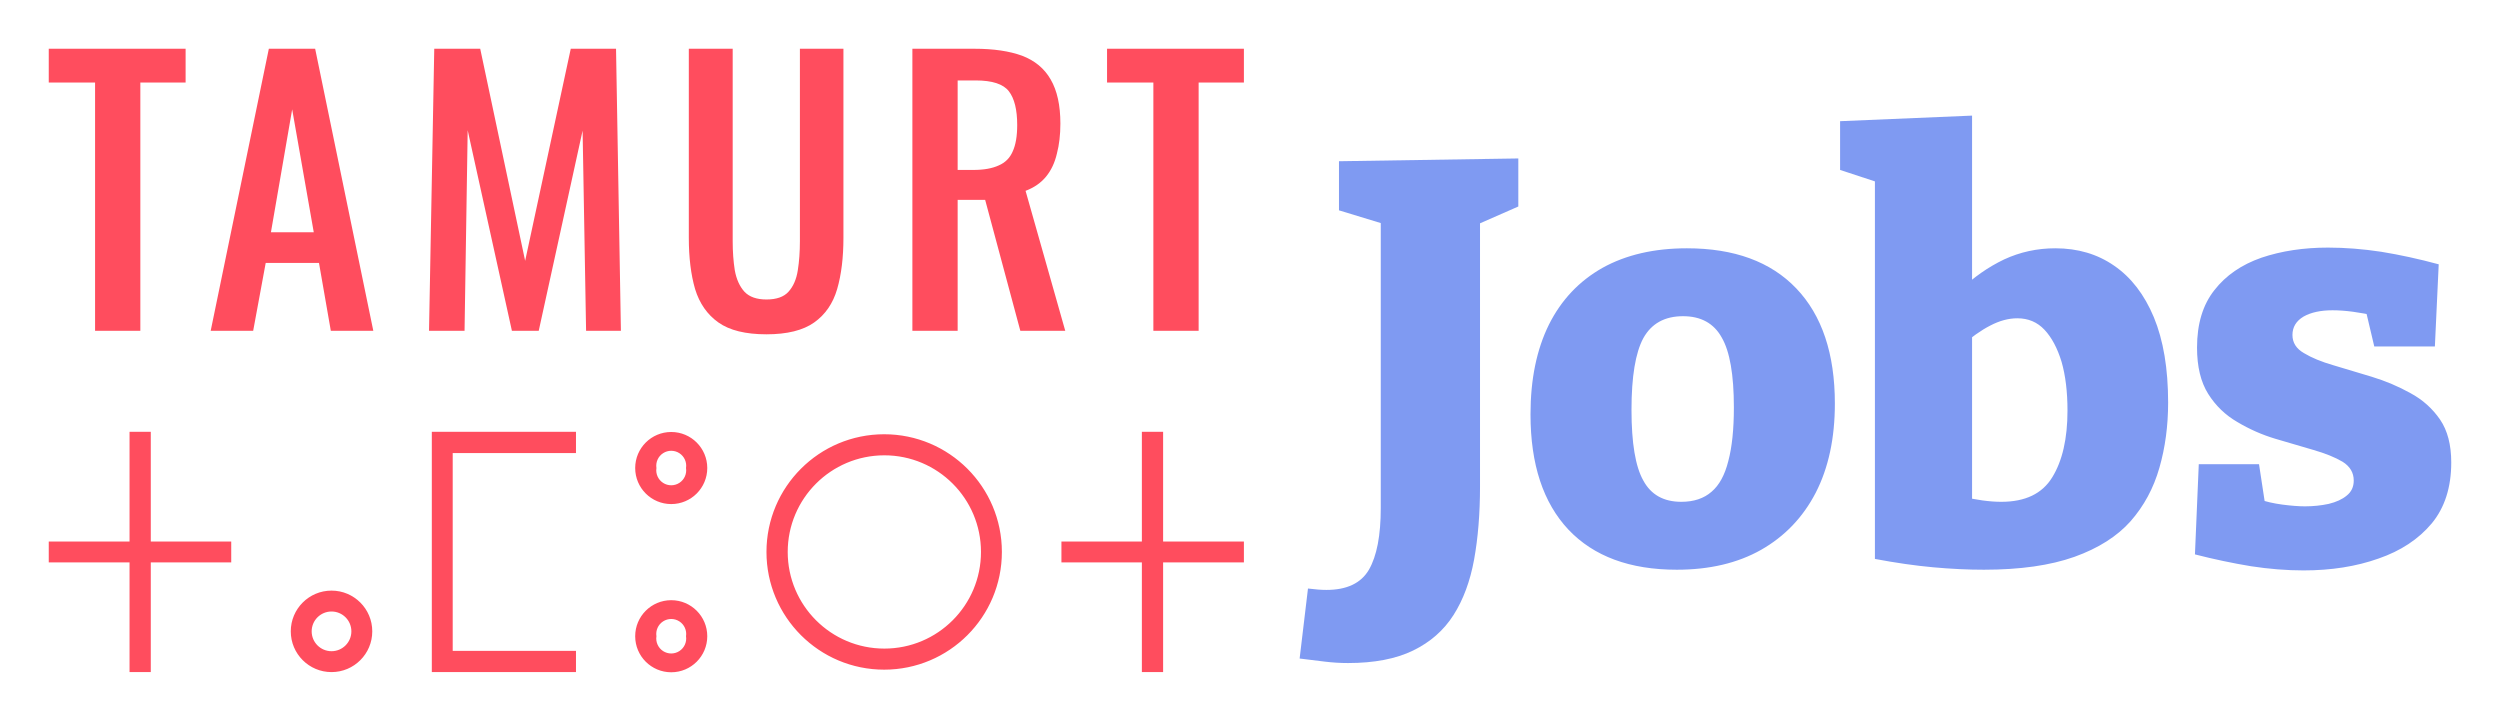
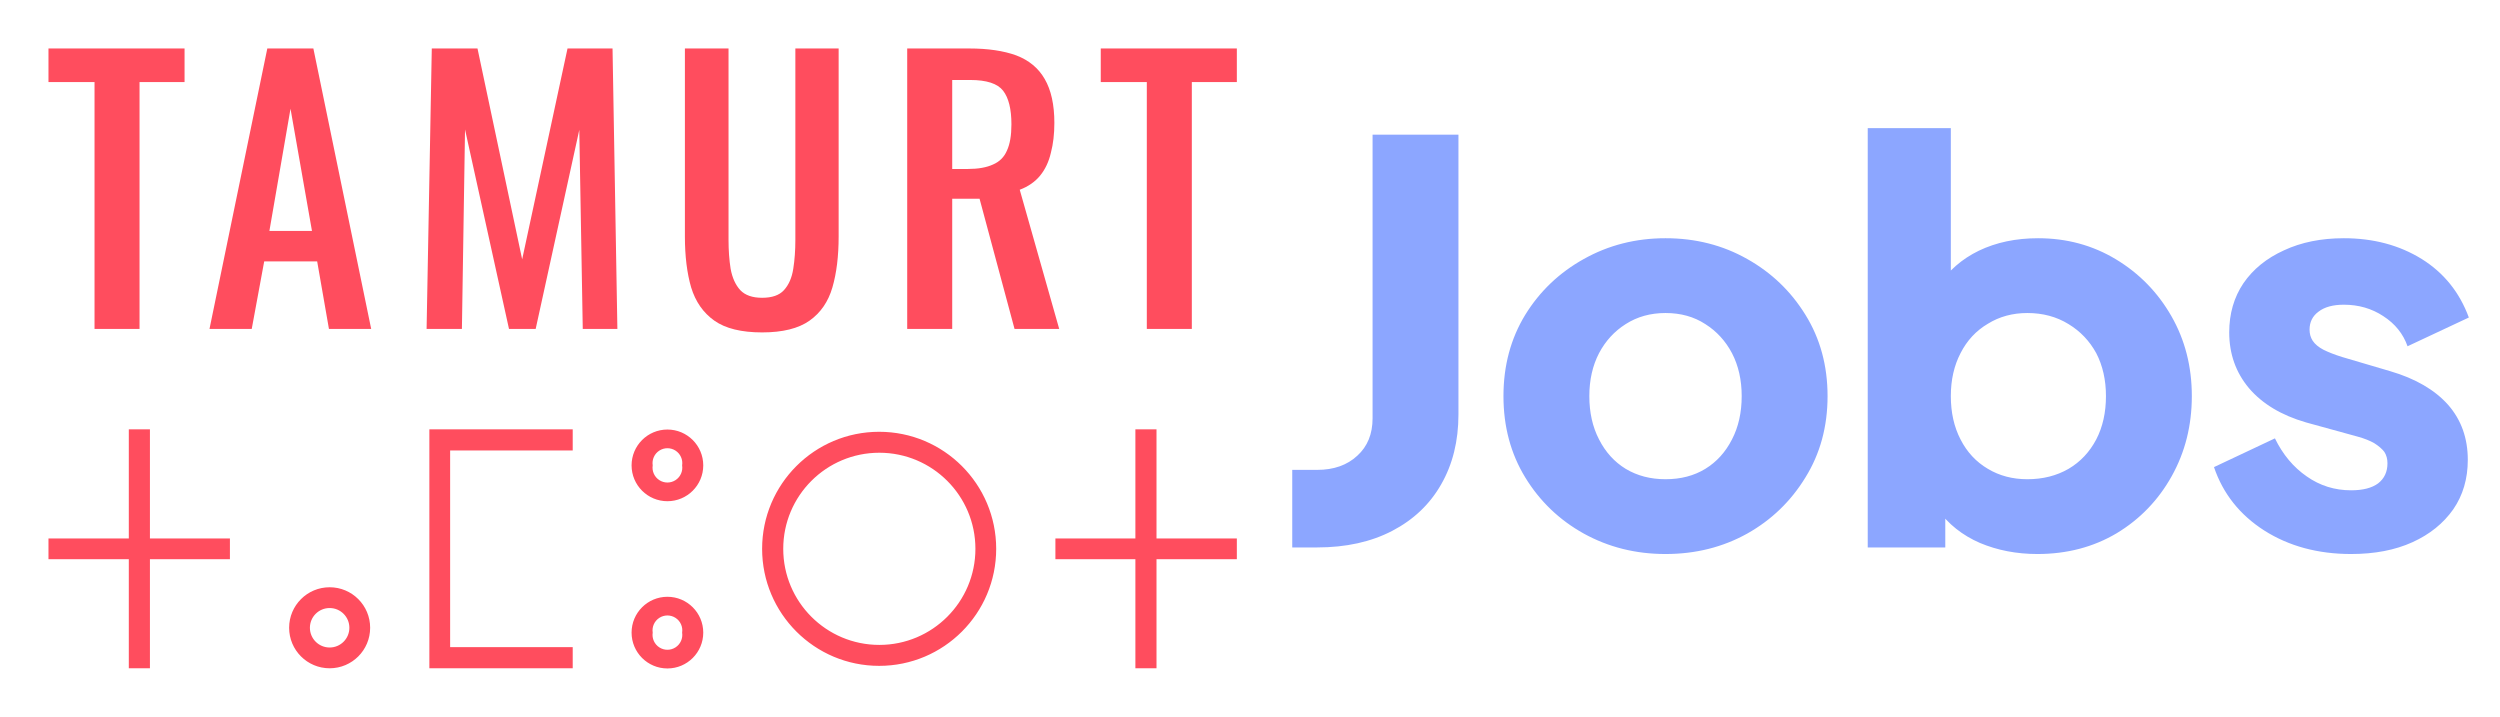
- <svg xmlns="http://www.w3.org/2000/svg" viewBox="-12.6 -95 717.9 207" role="img" aria-label="Tamurt Jobs">
+ <svg xmlns="http://www.w3.org/2000/svg" viewBox="-12.6 -95 722 207" role="img" aria-label="Tamurt Jobs">
  <path fill="#ff4d5e" d="M14.7 0V-71.3H1.4V-81H40.7V-71.3H27.7V0ZM47.9 0 64.6 -81H77.9L94.6 0H82.4L79 -19.5H63.7L60.1 0ZM65.2 -28.3H77.5L71.3 -63.6ZM110.6 0 112.1 -81H125.3L138.2 -20.1L151.3 -81H164.3L165.7 0H155.7L154.7 -57.5L142.1 0H134.4L121.7 -57.6L120.8 0ZM207.5 1Q198.5 1 193.7 -2.4Q188.9 -5.8 187 -12Q185.2 -18.2 185.2 -26.7V-81H197.8V-25.7Q197.8 -21.2 198.4 -17.4Q199.1 -13.5 201.2 -11.2Q203.3 -9 207.5 -9Q211.8 -9 213.8 -11.2Q215.9 -13.5 216.5 -17.4Q217.1 -21.2 217.1 -25.7V-81H229.6V-26.7Q229.6 -18.2 227.8 -12Q226 -5.8 221.2 -2.4Q216.4 1 207.5 1ZM249.4 0V-81H267.3Q275.4 -81 280.9 -79Q286.4 -76.9 289.1 -72.2Q291.9 -67.4 291.9 -59.5Q291.9 -54.7 290.9 -50.9Q290 -47 287.8 -44.3Q285.6 -41.6 281.9 -40.2L293.3 0H280.4L270.3 -37.6H262.4V0ZM262.4 -46.2H266.9Q271.4 -46.2 274.2 -47.5Q277 -48.7 278.2 -51.5Q279.5 -54.3 279.5 -59.1Q279.5 -65.7 277.1 -68.8Q274.7 -71.9 267.6 -71.9H262.4ZM318.6 0V-71.3H305.3V-81H344.6V-71.3H331.6V0ZM24.6 29H30.7V98H24.6ZM1.4 60.5H24.6V66.5H1.4ZM30.7 60.5H53.8V66.5H30.7ZM70.9 86.3A11.7 11.7 0 1 1 94.3 86.3A11.7 11.7 0 1 1 70.9 86.3ZM76.9 86.3A5.7 5.7 0 1 0 88.3 86.3A5.7 5.7 0 1 0 76.9 86.3ZM111.4 29H117.4V98H111.4ZM117.4 29H152.8V35.1H117.4ZM117.4 91.9H152.8V98H117.4ZM169.8 39.4A10.3 10.3 0 1 1 190.5 39.4A10.3 10.3 0 1 1 169.8 39.4ZM175.9 39.4A4.3 4.3 0 1 0 184.4 39.4A4.3 4.3 0 1 0 175.9 39.4ZM169.8 87.7A10.3 10.3 0 1 1 190.5 87.7A10.3 10.3 0 1 1 169.8 87.7ZM175.9 87.7A4.3 4.3 0 1 0 184.4 87.7A4.3 4.3 0 1 0 175.9 87.7ZM207.5 63.5A33.8 33.8 0 1 1 275.1 63.5A33.8 33.8 0 1 1 207.5 63.5ZM213.6 63.5A27.7 27.7 0 1 0 269.1 63.5A27.7 27.7 0 1 0 213.6 63.5ZM315.3 29H321.4V98H315.3ZM292.2 60.5H315.3V66.5H292.2ZM321.4 60.5H344.6V66.5H321.4Z" />
-   <path fill="#7f9af2" d="M371.9 -48.7 423.4 -49.5V-35.7L409.5 -29.6L412.4 -35.2V44.8Q412.4 56.3 410.7 65.7Q409 75 404.8 81.6Q400.6 88.2 393.2 91.8Q385.8 95.4 374.5 95.4Q371.2 95.4 367.9 95Q364.5 94.6 360.6 94.1L363 74Q364.7 74.2 365.9 74.3Q367.1 74.4 368.3 74.4Q377.1 74.4 380.5 68.6Q383.9 62.7 383.9 50.9V-35.2L387 -30L371.9 -34.6ZM471.8 -23.7Q492.2 -23.7 503.2 -12.2Q514.3 -0.6 514.3 20.9Q514.3 35.8 508.8 46.5Q503.3 57.1 493.1 62.9Q483 68.6 468.9 68.6Q448.7 68.6 437.8 57.1Q426.9 45.5 426.9 24Q426.9 8.9 432.2 -1.8Q437.5 -12.4 447.6 -18.1Q457.7 -23.7 471.8 -23.7ZM470.7 -4.2Q462.8 -4.2 459.3 2.1Q455.9 8.4 455.9 22.7Q455.9 37 459.3 43Q462.6 49.1 470.2 49.1Q475.6 49.1 478.9 46.2Q482.2 43.4 483.7 37.4Q485.3 31.4 485.3 22Q485.3 7.9 481.8 1.9Q478.4 -4.2 470.7 -4.2ZM557.1 68.6Q550.2 68.6 542.5 67.9Q534.8 67.2 525.8 65.5V-48.7L530.1 -41.5L515.8 -46.2V-60.2L553.7 -61.8V-7.5L550.2 -11.6Q556 -17.2 562.9 -20.5Q569.8 -23.7 577.6 -23.7Q587.3 -23.7 594.5 -18.7Q601.8 -13.7 605.9 -3.9Q610 6 610 20.6Q610 30.6 607.5 39.3Q605 48.1 599.2 54.7Q593.4 61.2 583.1 64.9Q572.7 68.6 557.1 68.6ZM562.1 49.1Q572.4 49.1 576.7 42.1Q581.1 35 581.1 22.9Q581.1 14.8 579.4 8.9Q577.6 3 574.5 -0.3Q571.4 -3.6 566.7 -3.6Q562.9 -3.6 558.9 -1.5Q555 0.5 550.4 4.5L553.7 -3.7V53.9L550.4 47.5Q557.1 49.1 562.1 49.1ZM645.7 1.2Q645.7 4.5 649 6.4Q652.3 8.4 657.5 9.9Q662.6 11.4 668.5 13.2Q674.4 15 679.6 17.9Q684.8 20.7 688.1 25.5Q691.3 30.2 691.3 37.8Q691.3 48.5 685.7 55.3Q680 62.1 670.4 65.4Q660.8 68.8 648.9 68.8Q641.6 68.8 633.8 67.6Q625.9 66.3 617.7 64.2L618.8 38.3H636.1L638.2 52.1L635.9 48.3Q639 49.4 642.8 49.9Q646.6 50.4 649.3 50.4Q652.8 50.4 656.1 49.7Q659.4 48.9 661.3 47.3Q663.3 45.7 663.3 43Q663.3 39.6 660.1 37.6Q656.9 35.7 651.7 34.2Q646.6 32.7 640.8 31Q635.1 29.3 629.9 26.2Q624.7 23.2 621.5 18.1Q618.3 13 618.3 4.8Q618.3 -5.4 623.3 -11.7Q628.2 -18 636.8 -21Q645.4 -23.9 655.9 -23.9Q663.3 -23.9 671.2 -22.7Q679.2 -21.4 687.7 -19.1L686.6 4.5H669.2L666.2 -8.2L670 -4.2Q662.6 -5.9 657.2 -5.9Q652.1 -5.9 648.9 -4.1Q645.7 -2.2 645.7 1.2Z" />
+   <path fill="#8ca6ff" d="M360.6 63.1V40.7H367.8Q375 40.7 379.4 36.6Q383.8 32.6 383.8 25.8V-56.1H408.6V24.7Q408.6 36.2 403.6 44.9Q398.7 53.5 389.5 58.3Q380.3 63.1 367.8 63.1ZM468.4 65Q455.5 65 444.8 59.1Q434.2 53.2 427.9 42.9Q421.6 32.6 421.6 19.4Q421.6 6.2 427.9 -4.1Q434.2 -14.3 444.8 -20.2Q455.5 -26.2 468.4 -26.2Q481.4 -26.2 492 -20.2Q502.5 -14.3 508.8 -4.1Q515.2 6.2 515.2 19.4Q515.2 32.6 508.8 42.9Q502.5 53.2 492 59.1Q481.4 65 468.4 65ZM468.4 43.4Q475 43.4 479.9 40.4Q484.8 37.4 487.6 31.9Q490.4 26.5 490.4 19.4Q490.4 12.4 487.6 7Q484.8 1.7 479.9 -1.4Q475 -4.6 468.4 -4.6Q461.9 -4.6 456.9 -1.4Q452 1.7 449.2 7Q446.4 12.4 446.4 19.4Q446.4 26.5 449.2 31.9Q452 37.4 456.9 40.4Q461.9 43.4 468.4 43.4ZM575.8 65Q566.8 65 559.2 61.8Q551.6 58.5 547 52.1L549.2 47.1V63.1H526.8V-58H550.8V-7.6L547.2 -12.4Q551.5 -19 558.9 -22.6Q566.4 -26.2 576 -26.2Q588.4 -26.2 598.5 -20.1Q608.6 -14 614.5 -3.7Q620.4 6.6 620.4 19.4Q620.4 32.1 614.6 42.5Q608.8 52.9 598.7 59Q588.6 65 575.8 65ZM572.9 43.4Q579.6 43.4 584.8 40.4Q589.9 37.4 592.8 31.9Q595.6 26.5 595.6 19.4Q595.6 12.4 592.8 7Q589.9 1.7 584.8 -1.4Q579.6 -4.6 572.9 -4.6Q566.5 -4.6 561.5 -1.5Q556.4 1.5 553.6 7Q550.8 12.4 550.8 19.4Q550.8 26.5 553.6 31.9Q556.4 37.4 561.5 40.4Q566.5 43.4 572.9 43.4ZM666.4 65Q652 65 641.3 58.2Q630.7 51.4 626.8 39.9L644.4 31.6Q647.8 38.6 653.6 42.6Q659.3 46.6 666.4 46.6Q671.5 46.6 674.2 44.6Q676.9 42.5 676.9 38.8Q676.9 36.9 676 35.5Q675 34.2 673.1 33Q671.2 31.9 668.3 31.1L653.4 27Q642.7 23.9 636.9 17.1Q631.2 10.3 631.2 1Q631.2 -7.1 635.3 -13.2Q639.5 -19.3 647 -22.7Q654.5 -26.2 664.3 -26.2Q677.1 -26.2 686.8 -20.2Q696.4 -14.2 700.4 -3.3L682.7 5Q680.8 -0.4 675.7 -3.7Q670.7 -7 664.3 -7Q659.6 -7 657 -5Q654.4 -3.1 654.4 0.2Q654.4 2 655.3 3.4Q656.3 4.9 658.4 6Q660.6 7.1 663.8 8.1L677.7 12.2Q688.6 15.4 694.4 21.9Q700.1 28.4 700.1 37.8Q700.1 46 695.9 52.1Q691.6 58.2 684.1 61.6Q676.6 65 666.4 65Z" />
</svg>
